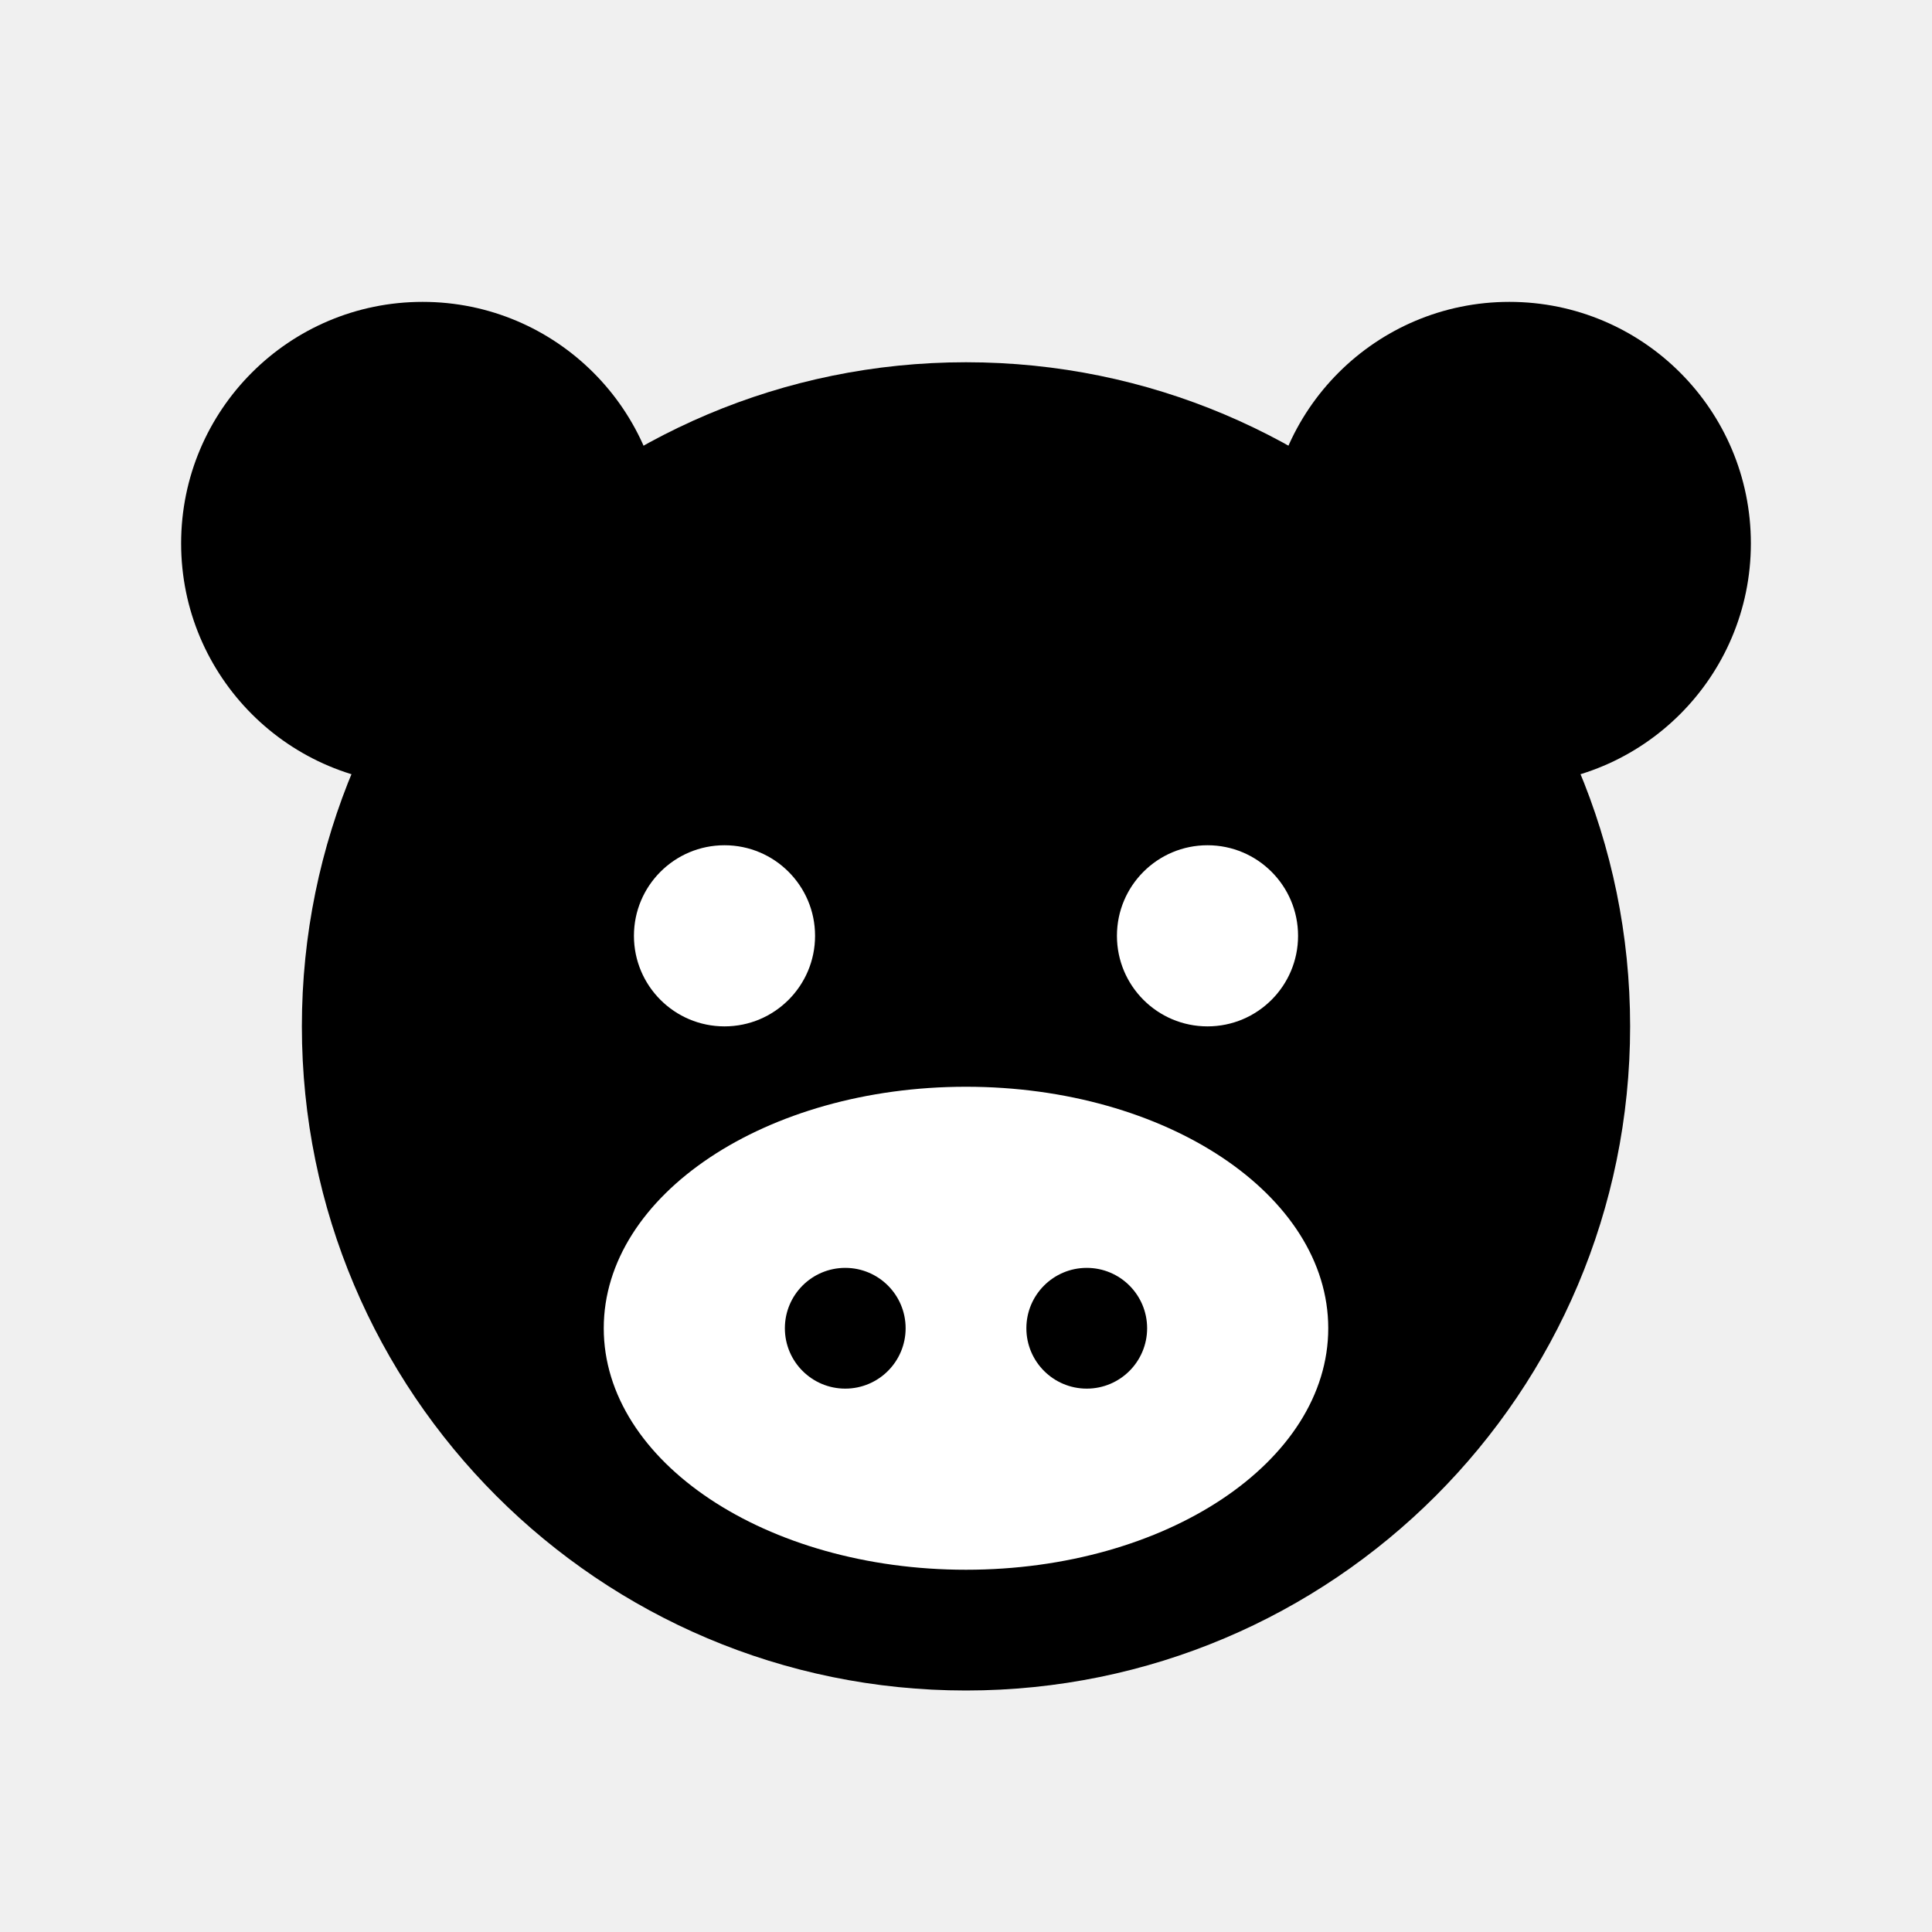
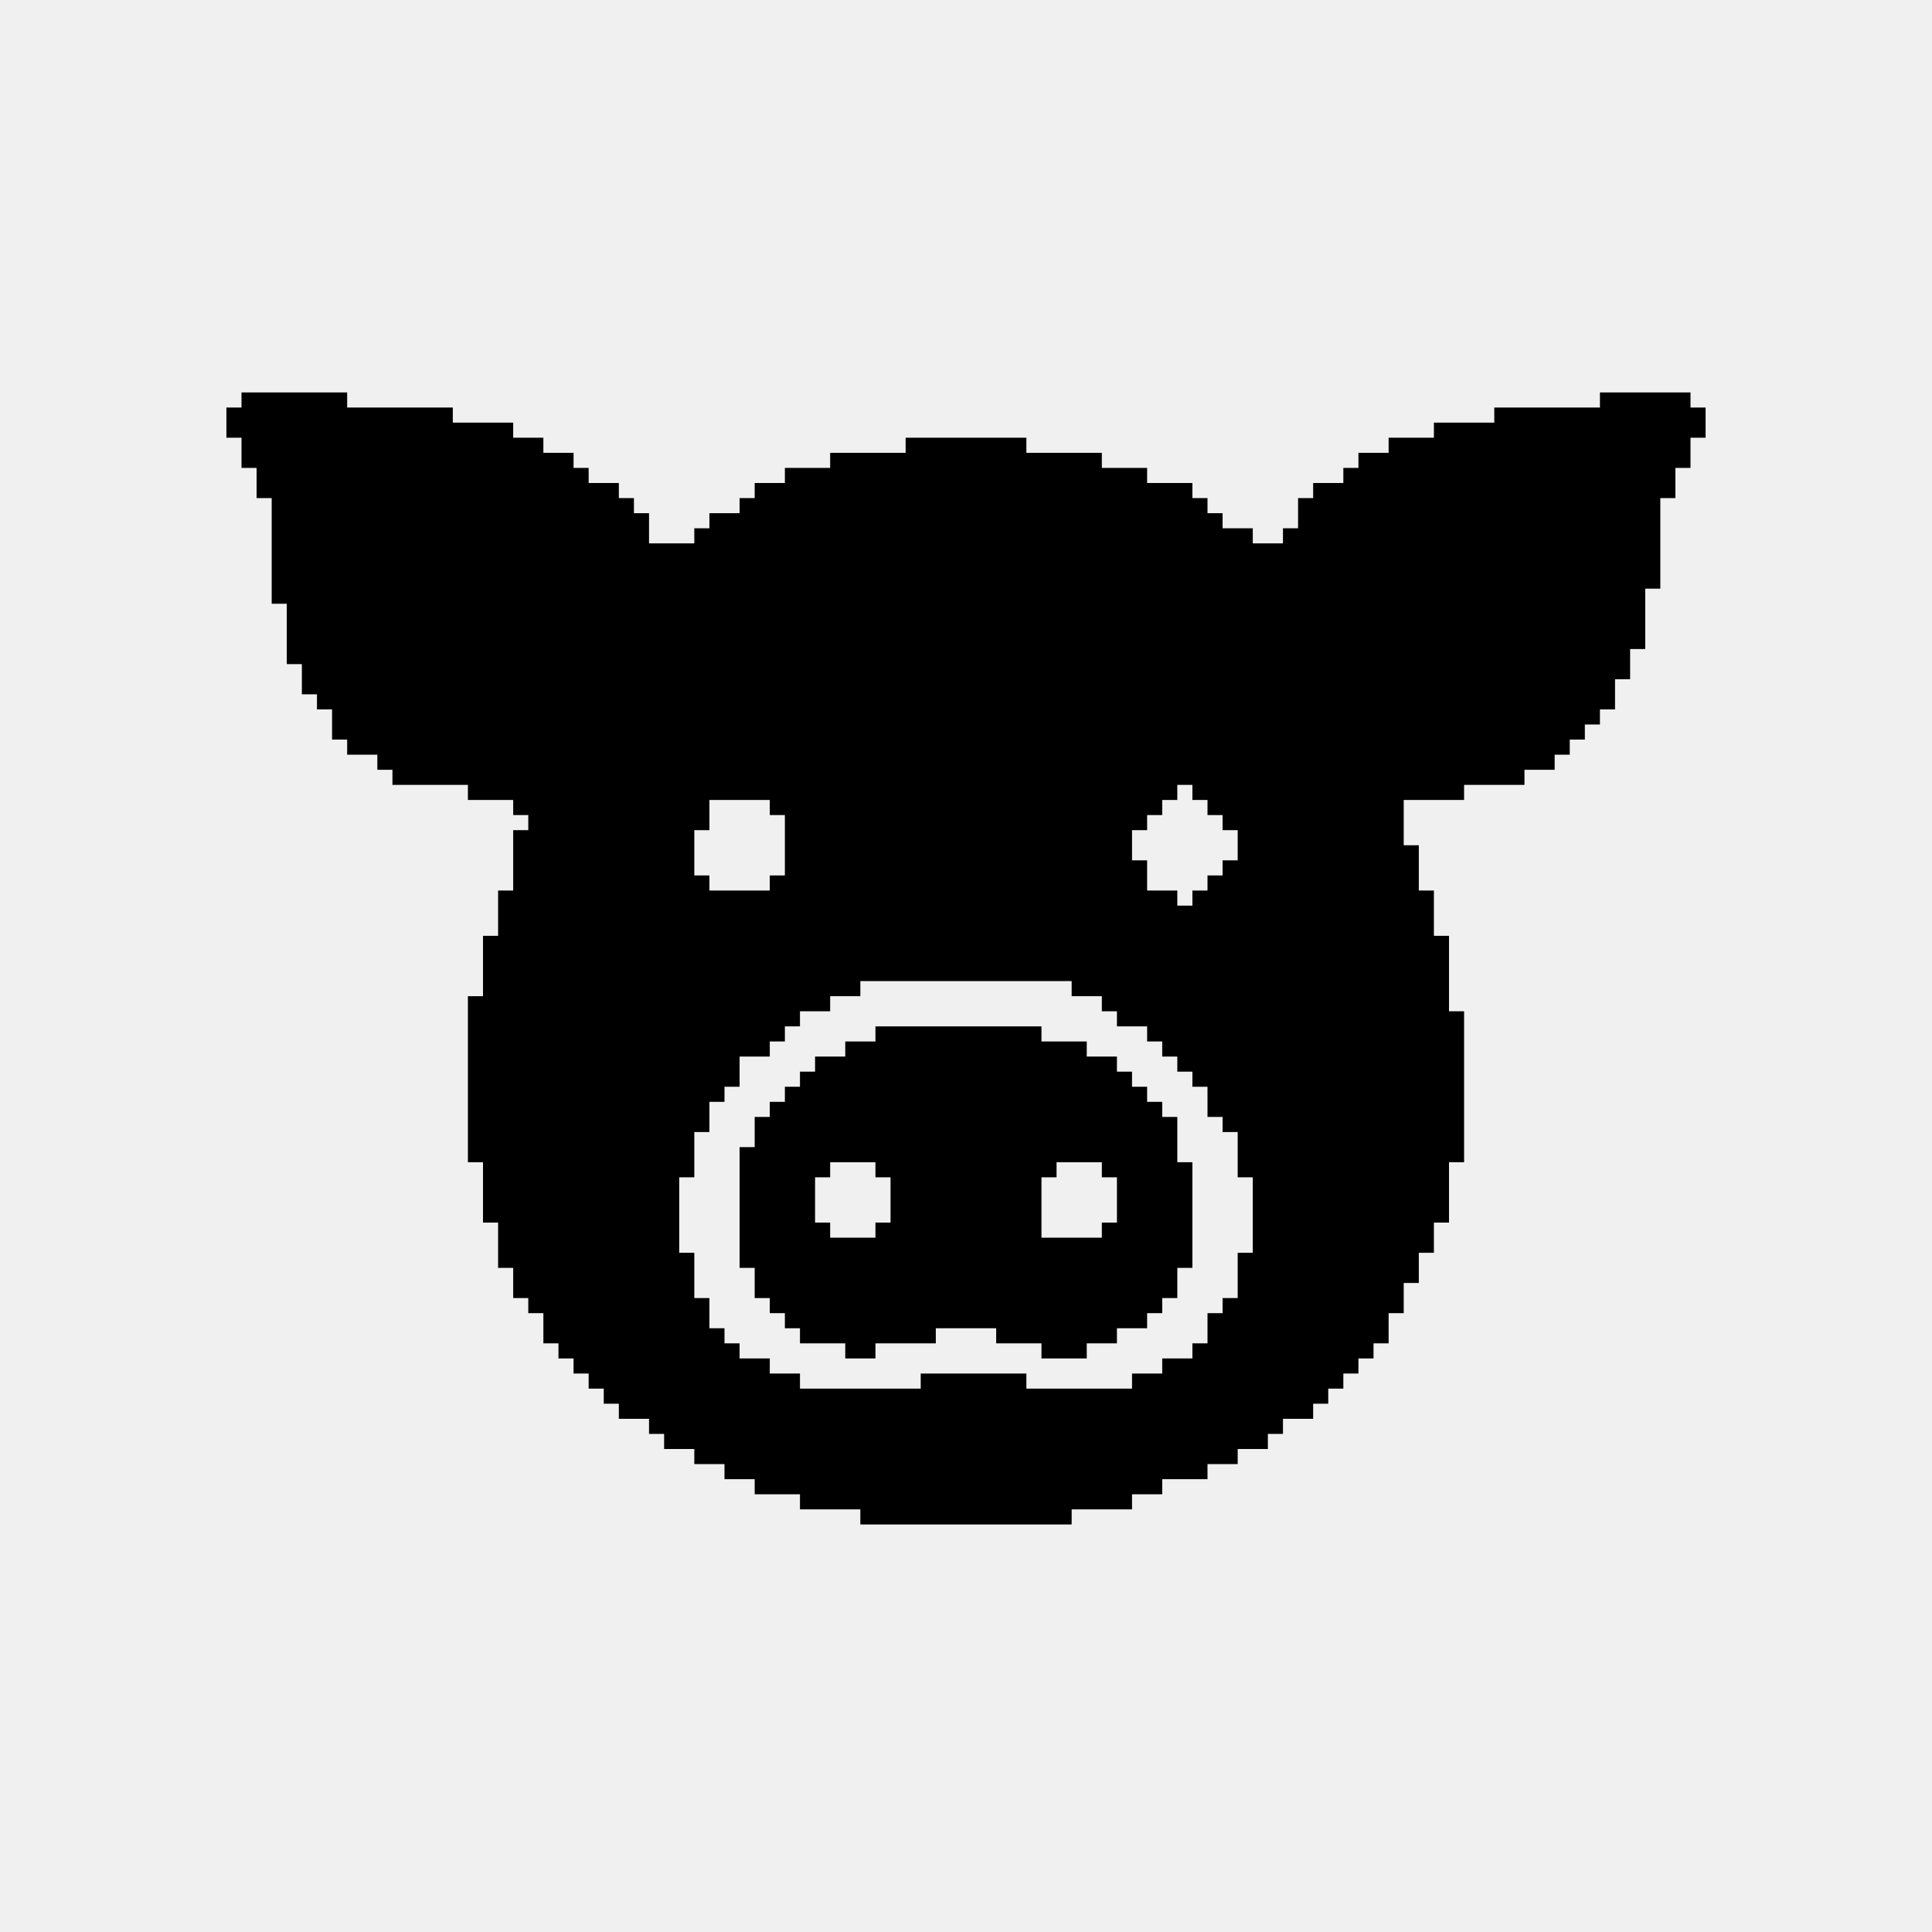
- <svg xmlns="http://www.w3.org/2000/svg" viewBox="0 0 64 64" color="#000" role="img" aria-label="Schwein">
-   <g fill="currentColor">
-     <circle cx="32" cy="34" r="22" />
-     <circle cx="14" cy="18" r="8" />
-     <circle cx="50" cy="18" r="8" />
-     <circle cx="24" cy="31" r="3" fill="#fff" />
-     <circle cx="40" cy="31" r="3" fill="#fff" />
-     <ellipse cx="32" cy="44" rx="12" ry="8" fill="#fff" />
-     <circle cx="28" cy="44" r="2" />
-     <circle cx="36" cy="44" r="2" />
-   </g>
+ <svg xmlns="http://www.w3.org/2000/svg" viewBox="0 0 64 64" color="#000" role="img" aria-label="Schweinefleisch">
+   <path fill="currentColor" d="M8 13h3.5v0.5h-3.5zM53 13h3v0.5h-3zM7.5 13.5h7.5v0.5h-7.5zM49.5 13.5h7v0.5h-7zM7.5 14h9.5v0.5h-9.5zM47.5 14h9v0.5h-9zM8 14.5h10v0.5h-10zM30 14.5h4v0.5h-4zM46 14.5h10v0.5h-10zM8 15h11v0.5h-11zM27.5 15h9v0.5h-9zM45 15h11v0.5h-11zM8.5 15.5h11v0.5h-11zM26 15.5h12v0.5h-12zM44.5 15.5h11v0.5h-11zM8.5 16h12v0.5h-12zM25 16h14.5v0.5h-14.5zM43.5 16h12v0.5h-12zM9 16.5h12v0.5h-12zM24.5 16.5h15.5v0.5h-15.5zM43 16.5h12v0.5h-12zM9 17h12.5v0.5h-12.5zM23.5 17h17v0.5h-17zM43 17h12v0.5h-12zM9 17.5h12.5v0.5h-12.5zM23 17.5h18.5v0.5h-18.5zM42.5 17.5h12.5v0.5h-12.5zM9 18h46v0.5h-46zM9 18.5h46v0.5h-46zM9 19h46v0.5h-46zM9 19.5h45.5v0.5h-45.5zM9.5 20h45v0.5h-45zM9.5 20.5h45v0.5h-45zM9.5 21h45v0.5h-45zM9.5 21.5h44.5v0.5h-44.5zM10 22h44v0.5h-44zM10 22.5h43.5v0.5h-43.5zM10.5 23h43v0.5h-43zM11 23.5h42v0.5h-42zM11 24h41.5v0.5h-41.5zM11.5 24.5h40.5v0.5h-40.5zM12.5 25h39v0.5h-39zM13 25.5h37.5v0.5h-37.5zM15.5 26h23.5v0.5h-23.5zM39.5 26h9v0.5h-9zM17 26.5h6.5v0.5h-6.5zM25.5 26.5h13v0.5h-13zM40 26.5h6.5v0.5h-6.5zM17.5 27h6v0.5h-6zM26 27h12v0.5h-12zM40.5 27h6v0.5h-6zM17 27.5h6v0.5h-6zM26 27.5h11.5v0.5h-11.5zM41 27.5h5.5v0.5h-5.5zM17 28h6v0.5h-6zM26 28h11.5v0.5h-11.5zM41 28h6v0.5h-6zM17 28.5h6v0.5h-6zM26 28.5h12v0.5h-12zM40.5 28.5h6.5v0.5h-6.5zM17 29h6.5v0.5h-6.5zM25.5 29h12.5v0.5h-12.5zM40 29h7v0.5h-7zM16.5 29.5h22.5v0.5h-22.5zM39.5 29.5h8v0.5h-8zM16.5 30h31v0.5h-31zM16.5 30.5h31v0.5h-31zM16 31h32v0.5h-32zM16 31.5h32v0.5h-32zM16 32h32v0.5h-32zM16 32.5h12.5v0.5h-12.5zM35.5 32.5h12.5v0.5h-12.5zM15.5 33h12v0.5h-12zM36.5 33h11.5v0.5h-11.5zM15.5 33.5h11v0.5h-11zM37 33.5h11.5v0.5h-11.5zM15.5 34h10.5v0.5h-10.5zM29 34h5.5v0.5h-5.5zM38 34h10.5v0.5h-10.5zM15.5 34.5h10v0.5h-10zM28 34.5h8v0.5h-8zM38.5 34.5h10v0.5h-10zM15.5 35h9v0.5h-9zM27 35h10v0.5h-10zM39 35h9.5v0.5h-9.5zM15.5 35.5h9v0.5h-9zM26.5 35.5h11v0.5h-11zM39.5 35.5h9v0.5h-9zM15.5 36h8.5v0.5h-8.5zM26 36h12v0.5h-12zM40 36h8.5v0.5h-8.5zM15.5 36.5h8v0.5h-8zM25.5 36.5h13v0.5h-13zM40 36.5h8.5v0.5h-8.5zM15.5 37h8v0.5h-8zM25 37h14v0.5h-14zM40.5 37h8v0.5h-8zM15.5 37.5h7.5v0.5h-7.5zM25 37.5h14v0.5h-14zM41 37.5h7.5v0.5h-7.5zM15.5 38h7.5v0.5h-7.5zM24.5 38h14.5v0.5h-14.5zM41 38h7.5v0.5h-7.5zM16 38.5h7v0.5h-7zM24.5 38.5h3v0.5h-3zM29 38.5h6v0.5h-6zM36.5 38.5h3v0.5h-3zM41 38.5h7v0.5h-7zM16 39h6.5v0.5h-6.5zM24.5 39h2.5v0.5h-2.5zM29.5 39h5v0.5h-5zM37 39h2.5v0.5h-2.5zM41.5 39h6.5v0.5h-6.5zM16 39.5h6.5v0.5h-6.5zM24.5 39.5h2.5v0.5h-2.5zM29.5 39.5h5v0.5h-5zM37 39.5h2.5v0.5h-2.5zM41.5 39.5h6.5v0.5h-6.5zM16 40h6.5v0.5h-6.5zM24.5 40h2.5v0.5h-2.5zM29.5 40h5v0.5h-5zM37 40h2.5v0.5h-2.5zM41.5 40h6.5v0.5h-6.5zM16.5 40.5h6v0.5h-6zM24.5 40.5h3v0.5h-3zM29 40.5h5.5v0.5h-5.5zM36.5 40.5h3v0.5h-3zM41.5 40.5h6v0.5h-6zM16.5 41h6v0.5h-6zM24.5 41h15v0.5h-15zM41.5 41h6v0.5h-6zM16.5 41.5h6.5v0.5h-6.5zM24.5 41.5h15v0.5h-15zM41 41.5h6v0.5h-6zM17 42h6v0.5h-6zM25 42h14v0.5h-14zM41 42h6v0.5h-6zM17 42.5h6v0.5h-6zM25 42.5h14v0.5h-14zM41 42.5h5.5v0.5h-5.5zM17.5 43h6v0.5h-6zM25.5 43h13v0.5h-13zM40.5 43h6v0.5h-6zM18 43.5h5.5v0.5h-5.5zM26 43.5h12v0.5h-12zM40 43.5h6v0.5h-6zM18 44h6v0.5h-6zM26.5 44h4.5v0.5h-4.5zM33 44h4v0.5h-4zM40 44h6v0.5h-6zM18.5 44.5h6v0.5h-6zM28 44.5h1v0.5h-1zM34.5 44.5h1.5v0.5h-1.5zM39.5 44.5h6v0.5h-6zM19 45h6.5v0.5h-6.5zM38.5 45h6.5v0.5h-6.5zM19.5 45.5h7v0.5h-7zM30.5 45.5h3.5v0.5h-3.5zM37.5 45.5h7v0.5h-7zM20 46h24v0.5h-24zM20.5 46.5h23v0.5h-23zM21.5 47h21v0.5h-21zM22 47.5h20v0.5h-20zM23 48h18v0.5h-18zM24 48.5h16v0.5h-16zM25 49h13.5v0.5h-13.5zM26.5 49.5h11v0.5h-11zM28.5 50h7v0.5h-7z" />
</svg>
